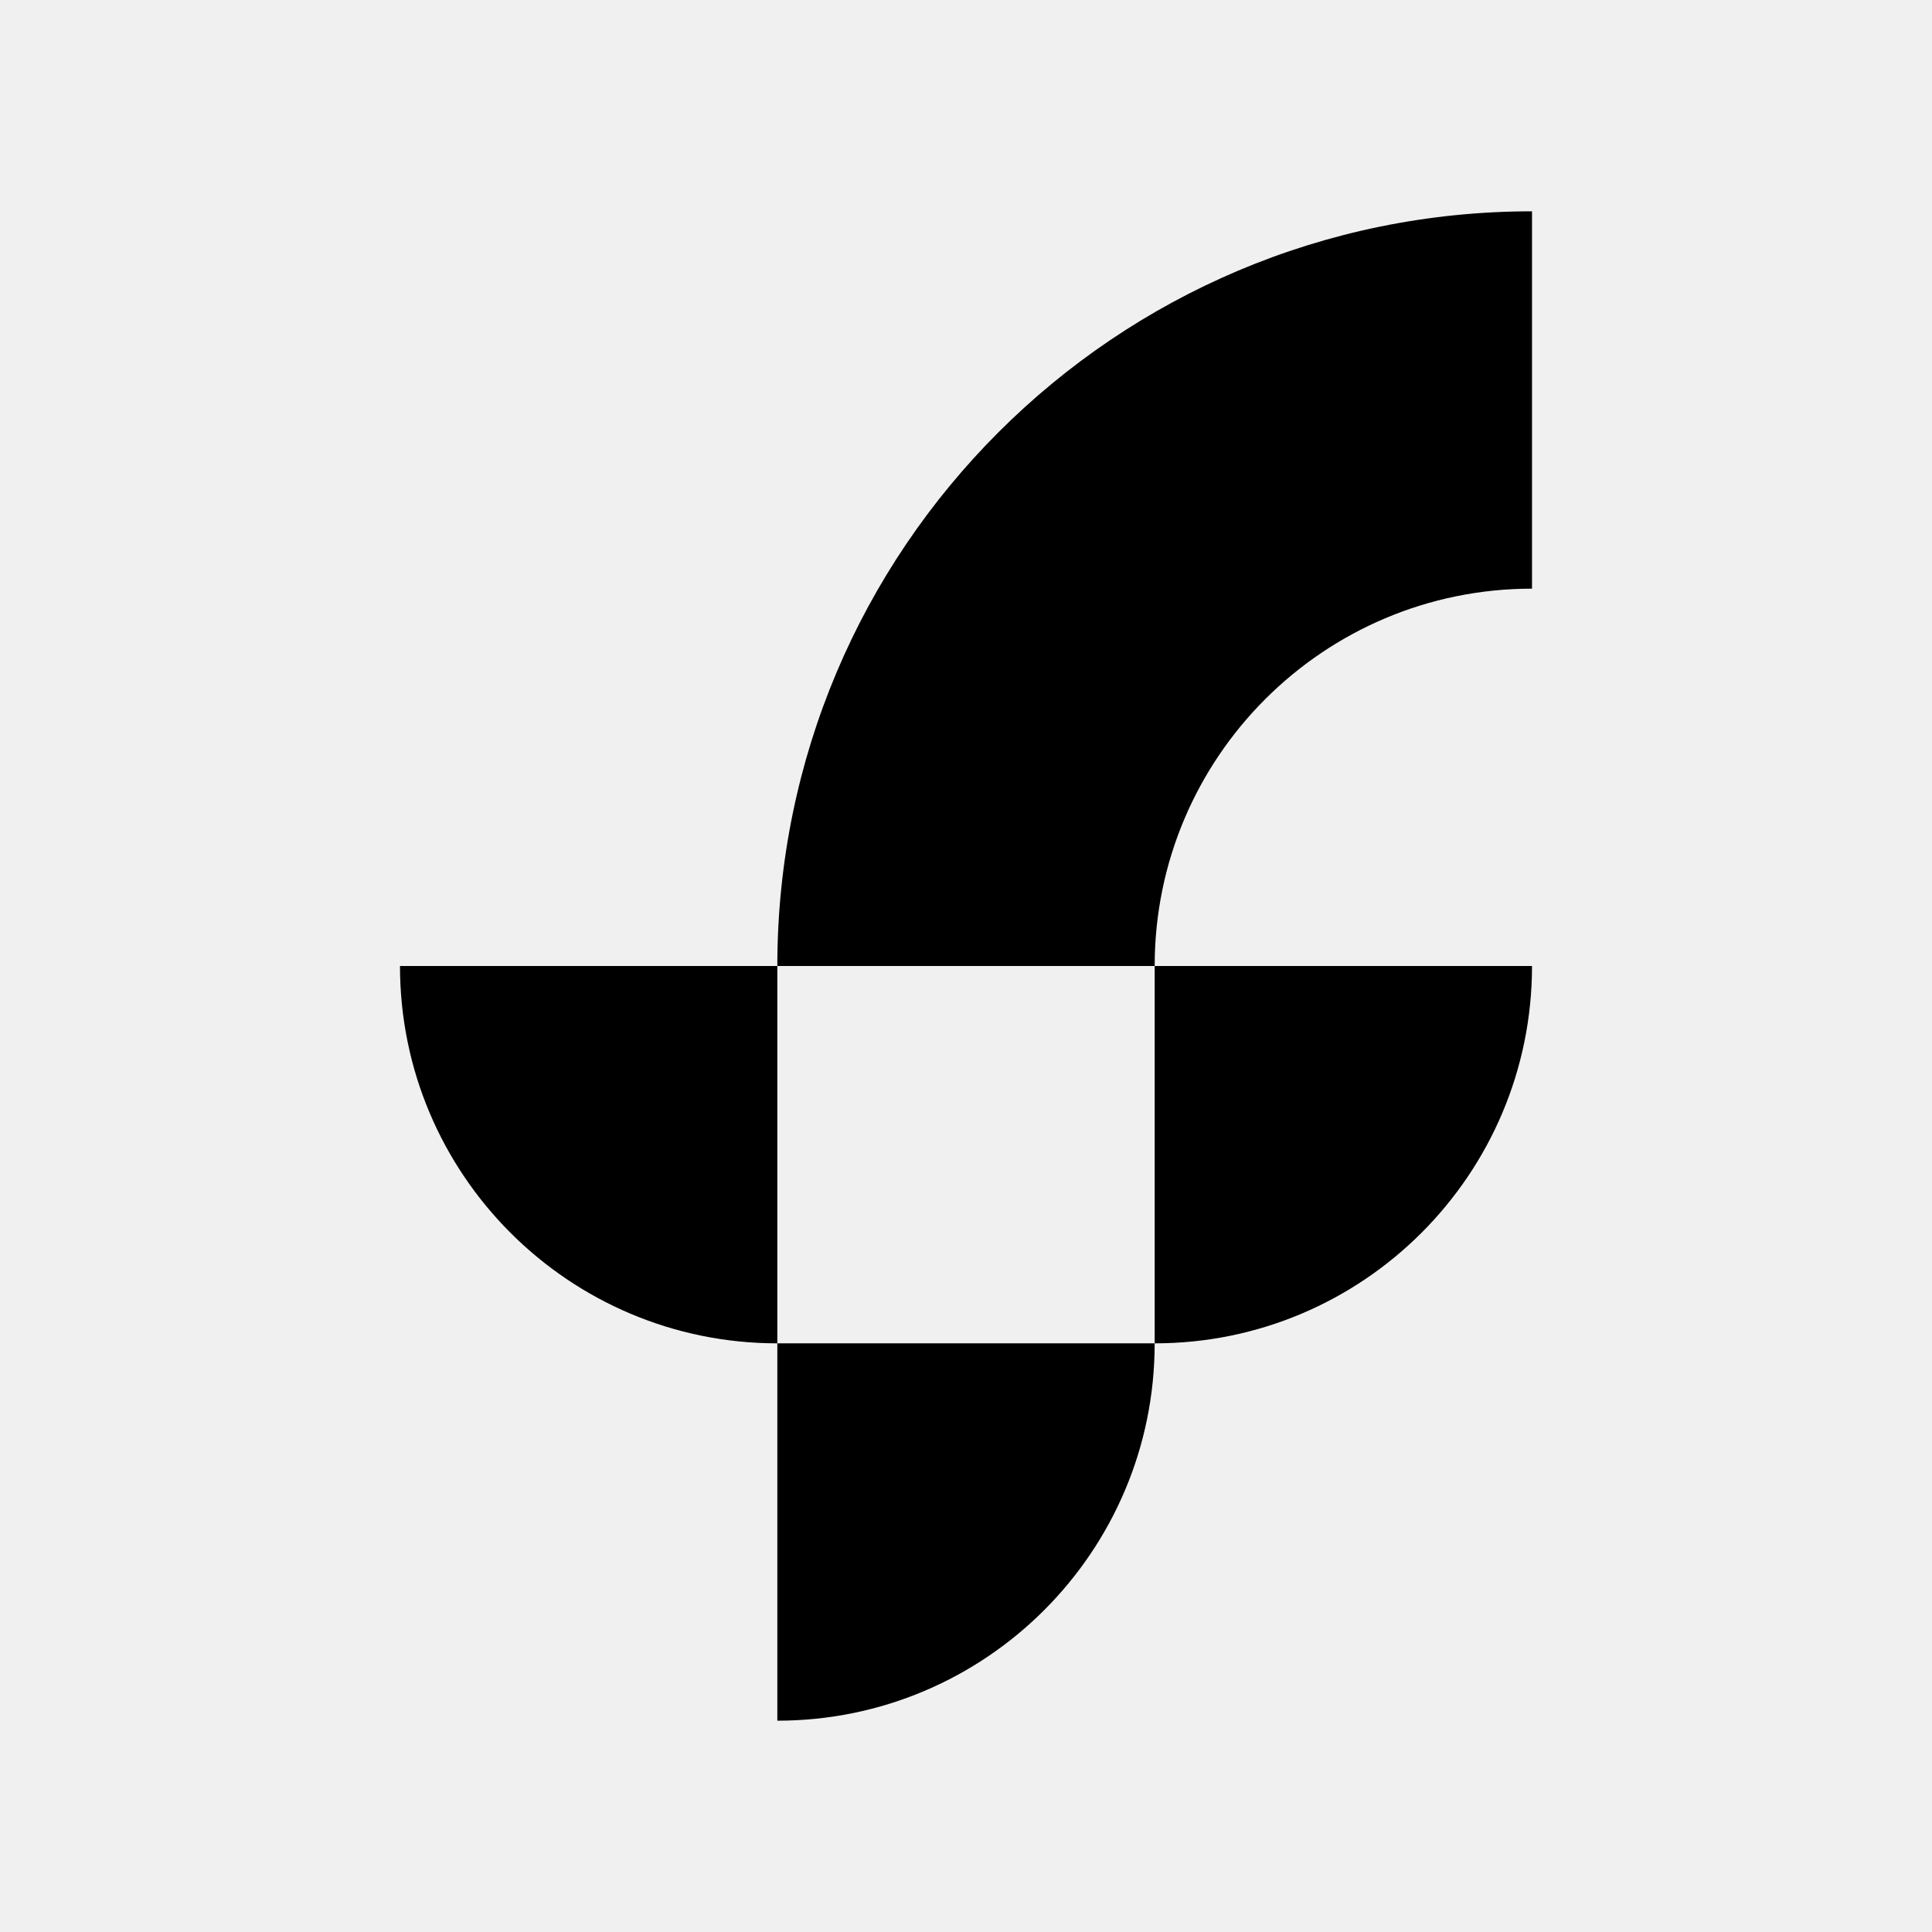
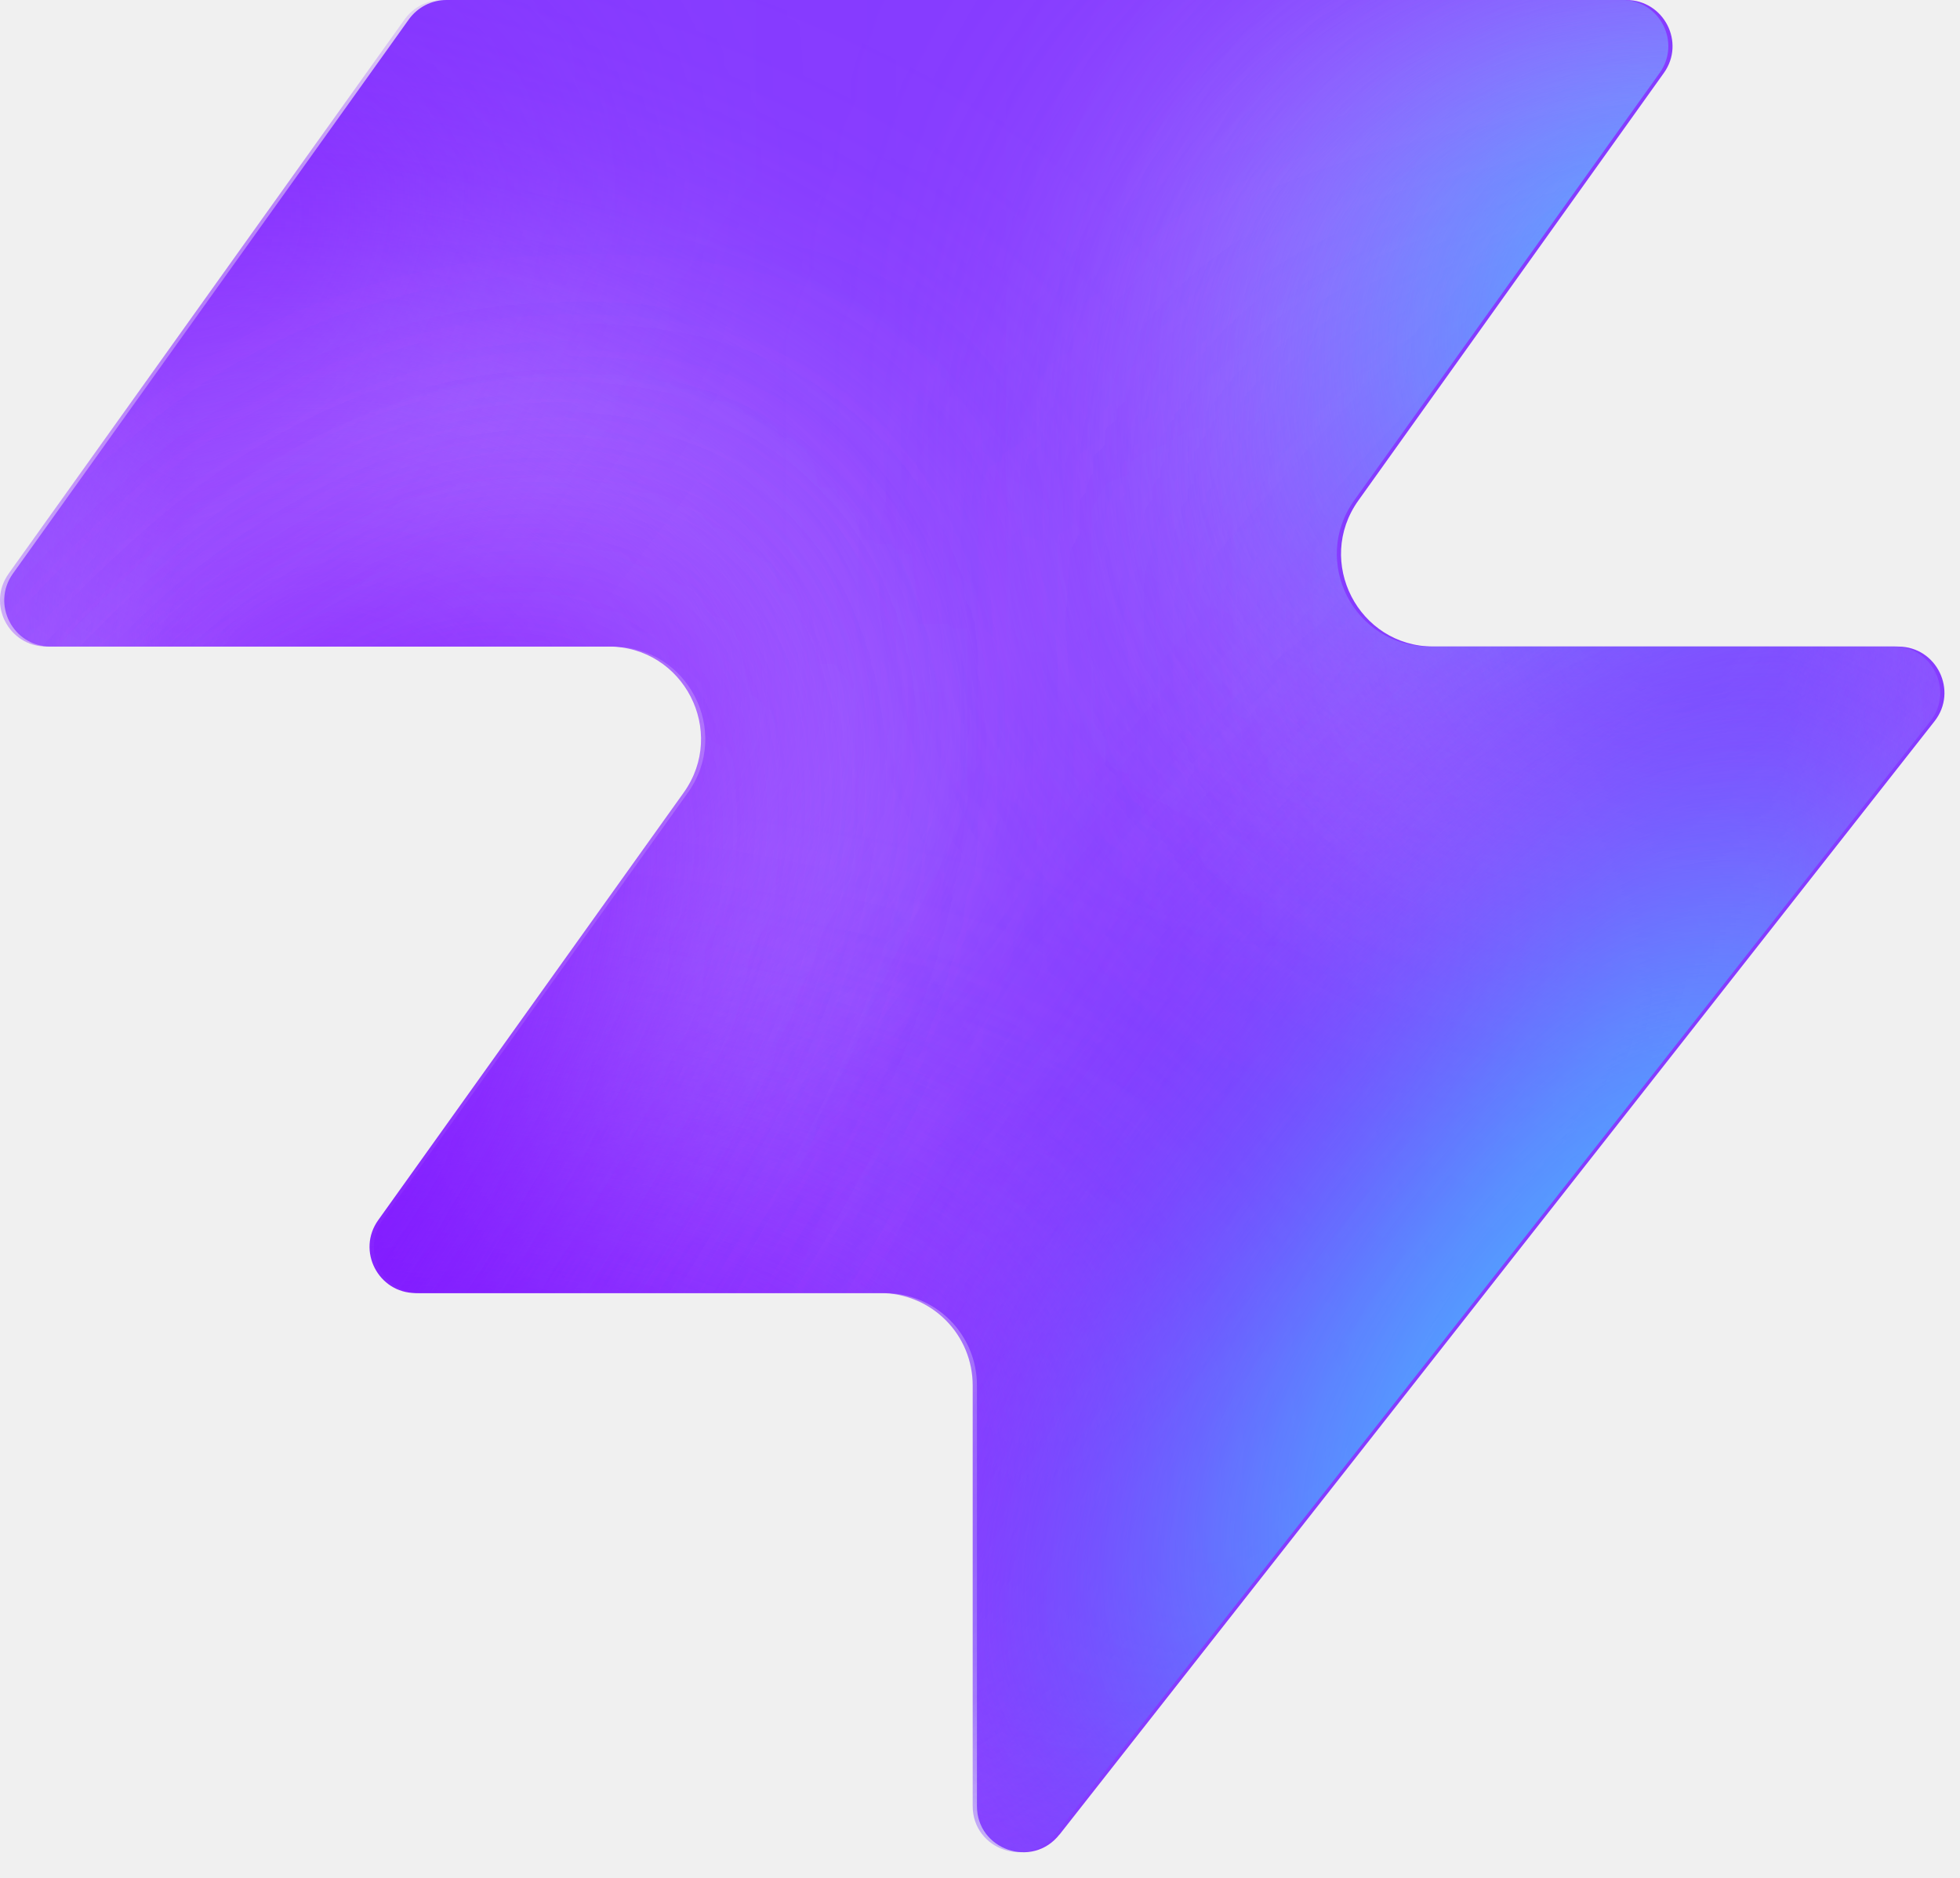
- <svg xmlns="http://www.w3.org/2000/svg" width="512" height="512" viewBox="0 0 512 512" fill="none">
-   <style>
-     path { fill: #000; }
-     @media (prefers-color-scheme: dark) {
-       path { fill: #fff; }
-     }
-   </style>
-   <path d="M306 356V256H406C406 311.228 361.228 356 306 356Z" />
-   <path d="M206 456V356H306C306 411.228 261.228 456 206 456Z" />
-   <path d="M106 256H206V356C150.772 356 106 311.228 106 256Z" />
-   <path d="M406 156C350.772 156 306 200.772 306 256H206C206 145.543 295.543 56 406 56V156Z" />
+ <svg xmlns="http://www.w3.org/2000/svg" width="48" height="46" fill="none" viewBox="0 0 48 46">
+   <path fill="#863bff" d="M25.946 44.938c-.664.845-2.021.375-2.021-.698V33.937a2.26 2.26 0 0 0-2.262-2.262H10.287c-.92 0-1.456-1.04-.92-1.788l7.48-10.471c1.07-1.497 0-3.578-1.842-3.578H1.237c-.92 0-1.456-1.04-.92-1.788L10.013.474c.214-.297.556-.474.92-.474h28.894c.92 0 1.456 1.04.92 1.788l-7.48 10.471c-1.07 1.498 0 3.579 1.842 3.579h11.377c.943 0 1.473 1.088.89 1.83L25.947 44.94z" style="fill:#863bff;fill:color(display-p3 .525 .23 1);fill-opacity:1" />
+   <mask id="a" width="48" height="46" x="0" y="0" maskUnits="userSpaceOnUse" style="mask-type:alpha">
+     <path fill="#000" d="M25.842 44.938c-.664.844-2.021.375-2.021-.698V33.937a2.26 2.26 0 0 0-2.262-2.262H10.183c-.92 0-1.456-1.04-.92-1.788l7.48-10.471c1.07-1.498 0-3.579-1.842-3.579H1.133c-.92 0-1.456-1.04-.92-1.787L9.91.473c.214-.297.556-.474.92-.474h28.894c.92 0 1.456 1.04.92 1.788l-7.48 10.471c-1.07 1.498 0 3.578 1.842 3.578h11.377c.943 0 1.473 1.088.89 1.832L25.843 44.94z" style="fill:#000;fill-opacity:1" />
+   </mask>
+   <g mask="url(#a)">
+     <g filter="url(#b)">
+       <ellipse cx="5.508" cy="14.704" fill="#ede6ff" rx="5.508" ry="14.704" style="fill:#ede6ff;fill:color(display-p3 .927 .903 1);fill-opacity:1" transform="matrix(.00324 1 1 -.00324 -4.47 31.516)" />
+     </g>
+     <g filter="url(#c)">
+       <ellipse cx="10.399" cy="29.851" fill="#ede6ff" rx="10.399" ry="29.851" style="fill:#ede6ff;fill:color(display-p3 .927 .903 1);fill-opacity:1" transform="matrix(.00324 1 1 -.00324 -39.328 7.883)" />
+     </g>
+     <g filter="url(#d)">
+       <ellipse cx="5.508" cy="30.487" fill="#7e14ff" rx="5.508" ry="30.487" style="fill:#7e14ff;fill:color(display-p3 .492 .077 1);fill-opacity:1" transform="rotate(89.814 -25.913 -14.639)scale(1 -1)" />
+     </g>
+     <g filter="url(#e)">
+       <ellipse cx="5.508" cy="30.599" fill="#7e14ff" rx="5.508" ry="30.599" style="fill:#7e14ff;fill:color(display-p3 .492 .077 1);fill-opacity:1" transform="rotate(89.814 -32.644 -3.334)scale(1 -1)" />
+     </g>
+     <g filter="url(#f)">
+       <ellipse cx="5.508" cy="30.599" fill="#7e14ff" rx="5.508" ry="30.599" style="fill:#7e14ff;fill:color(display-p3 .492 .077 1);fill-opacity:1" transform="matrix(.00324 1 1 -.00324 -34.34 30.47)" />
+     </g>
+     <g filter="url(#g)">
+       <ellipse cx="14.072" cy="22.078" fill="#ede6ff" rx="14.072" ry="22.078" style="fill:#ede6ff;fill:color(display-p3 .927 .903 1);fill-opacity:1" transform="rotate(93.35 24.506 48.493)scale(-1 1)" />
+     </g>
+     <g filter="url(#h)">
+       <ellipse cx="3.47" cy="21.501" fill="#7e14ff" rx="3.47" ry="21.501" style="fill:#7e14ff;fill:color(display-p3 .492 .077 1);fill-opacity:1" transform="rotate(89.009 28.708 47.59)scale(-1 1)" />
+     </g>
+     <g filter="url(#i)">
+       <ellipse cx="3.47" cy="21.501" fill="#7e14ff" rx="3.47" ry="21.501" style="fill:#7e14ff;fill:color(display-p3 .492 .077 1);fill-opacity:1" transform="rotate(89.009 28.708 47.59)scale(-1 1)" />
+     </g>
+     <g filter="url(#j)">
+       <ellipse cx=".387" cy="8.972" fill="#7e14ff" rx="4.407" ry="29.108" style="fill:#7e14ff;fill:color(display-p3 .492 .077 1);fill-opacity:1" transform="rotate(39.51 .387 8.972)" />
+     </g>
+     <g filter="url(#k)">
+       <ellipse cx="47.523" cy="-6.092" fill="#7e14ff" rx="4.407" ry="29.108" style="fill:#7e14ff;fill:color(display-p3 .492 .077 1);fill-opacity:1" transform="rotate(37.892 47.523 -6.092)" />
+     </g>
+     <g filter="url(#l)">
+       <ellipse cx="41.412" cy="6.333" fill="#47bfff" rx="5.971" ry="9.665" style="fill:#47bfff;fill:color(display-p3 .28 .748 1);fill-opacity:1" transform="rotate(37.892 41.412 6.333)" />
+     </g>
+     <g filter="url(#m)">
+       <ellipse cx="-1.879" cy="38.332" fill="#7e14ff" rx="4.407" ry="29.108" style="fill:#7e14ff;fill:color(display-p3 .492 .077 1);fill-opacity:1" transform="rotate(37.892 -1.88 38.332)" />
+     </g>
+     <g filter="url(#n)">
+       <ellipse cx="-1.879" cy="38.332" fill="#7e14ff" rx="4.407" ry="29.108" style="fill:#7e14ff;fill:color(display-p3 .492 .077 1);fill-opacity:1" transform="rotate(37.892 -1.88 38.332)" />
+     </g>
+     <g filter="url(#o)">
+       <ellipse cx="35.651" cy="29.907" fill="#7e14ff" rx="4.407" ry="29.108" style="fill:#7e14ff;fill:color(display-p3 .492 .077 1);fill-opacity:1" transform="rotate(37.892 35.651 29.907)" />
+     </g>
+     <g filter="url(#p)">
+       <ellipse cx="38.418" cy="32.4" fill="#47bfff" rx="5.971" ry="15.297" style="fill:#47bfff;fill:color(display-p3 .28 .748 1);fill-opacity:1" transform="rotate(37.892 38.418 32.4)" />
+     </g>
+   </g>
+   <defs>
+     <filter id="b" width="60.045" height="41.654" x="-19.77" y="16.149" color-interpolation-filters="sRGB" filterUnits="userSpaceOnUse">
+       <feFlood flood-opacity="0" result="BackgroundImageFix" />
+       <feBlend in="SourceGraphic" in2="BackgroundImageFix" result="shape" />
+       <feGaussianBlur result="effect1_foregroundBlur_2002_17158" stdDeviation="7.659" />
+     </filter>
+     <filter id="c" width="90.34" height="51.437" x="-54.613" y="-7.533" color-interpolation-filters="sRGB" filterUnits="userSpaceOnUse">
+       <feFlood flood-opacity="0" result="BackgroundImageFix" />
+       <feBlend in="SourceGraphic" in2="BackgroundImageFix" result="shape" />
+       <feGaussianBlur result="effect1_foregroundBlur_2002_17158" stdDeviation="7.659" />
+     </filter>
+     <filter id="d" width="79.355" height="29.4" x="-49.64" y="2.03" color-interpolation-filters="sRGB" filterUnits="userSpaceOnUse">
+       <feFlood flood-opacity="0" result="BackgroundImageFix" />
+       <feBlend in="SourceGraphic" in2="BackgroundImageFix" result="shape" />
+       <feGaussianBlur result="effect1_foregroundBlur_2002_17158" stdDeviation="4.596" />
+     </filter>
+     <filter id="e" width="79.579" height="29.4" x="-45.045" y="20.029" color-interpolation-filters="sRGB" filterUnits="userSpaceOnUse">
+       <feFlood flood-opacity="0" result="BackgroundImageFix" />
+       <feBlend in="SourceGraphic" in2="BackgroundImageFix" result="shape" />
+       <feGaussianBlur result="effect1_foregroundBlur_2002_17158" stdDeviation="4.596" />
+     </filter>
+     <filter id="f" width="79.579" height="29.4" x="-43.513" y="21.178" color-interpolation-filters="sRGB" filterUnits="userSpaceOnUse">
+       <feFlood flood-opacity="0" result="BackgroundImageFix" />
+       <feBlend in="SourceGraphic" in2="BackgroundImageFix" result="shape" />
+       <feGaussianBlur result="effect1_foregroundBlur_2002_17158" stdDeviation="4.596" />
+     </filter>
+     <filter id="g" width="74.749" height="58.852" x="15.756" y="-17.901" color-interpolation-filters="sRGB" filterUnits="userSpaceOnUse">
+       <feFlood flood-opacity="0" result="BackgroundImageFix" />
+       <feBlend in="SourceGraphic" in2="BackgroundImageFix" result="shape" />
+       <feGaussianBlur result="effect1_foregroundBlur_2002_17158" stdDeviation="7.659" />
+     </filter>
+     <filter id="h" width="61.377" height="25.362" x="23.548" y="2.284" color-interpolation-filters="sRGB" filterUnits="userSpaceOnUse">
+       <feFlood flood-opacity="0" result="BackgroundImageFix" />
+       <feBlend in="SourceGraphic" in2="BackgroundImageFix" result="shape" />
+       <feGaussianBlur result="effect1_foregroundBlur_2002_17158" stdDeviation="4.596" />
+     </filter>
+     <filter id="i" width="61.377" height="25.362" x="23.548" y="2.284" color-interpolation-filters="sRGB" filterUnits="userSpaceOnUse">
+       <feFlood flood-opacity="0" result="BackgroundImageFix" />
+       <feBlend in="SourceGraphic" in2="BackgroundImageFix" result="shape" />
+       <feGaussianBlur result="effect1_foregroundBlur_2002_17158" stdDeviation="4.596" />
+     </filter>
+     <filter id="j" width="56.045" height="63.649" x="-27.636" y="-22.853" color-interpolation-filters="sRGB" filterUnits="userSpaceOnUse">
+       <feFlood flood-opacity="0" result="BackgroundImageFix" />
+       <feBlend in="SourceGraphic" in2="BackgroundImageFix" result="shape" />
+       <feGaussianBlur result="effect1_foregroundBlur_2002_17158" stdDeviation="4.596" />
+     </filter>
+     <filter id="k" width="54.814" height="64.646" x="20.116" y="-38.415" color-interpolation-filters="sRGB" filterUnits="userSpaceOnUse">
+       <feFlood flood-opacity="0" result="BackgroundImageFix" />
+       <feBlend in="SourceGraphic" in2="BackgroundImageFix" result="shape" />
+       <feGaussianBlur result="effect1_foregroundBlur_2002_17158" stdDeviation="4.596" />
+     </filter>
+     <filter id="l" width="33.541" height="35.313" x="24.641" y="-11.323" color-interpolation-filters="sRGB" filterUnits="userSpaceOnUse">
+       <feFlood flood-opacity="0" result="BackgroundImageFix" />
+       <feBlend in="SourceGraphic" in2="BackgroundImageFix" result="shape" />
+       <feGaussianBlur result="effect1_foregroundBlur_2002_17158" stdDeviation="4.596" />
+     </filter>
+     <filter id="m" width="54.814" height="64.646" x="-29.286" y="6.009" color-interpolation-filters="sRGB" filterUnits="userSpaceOnUse">
+       <feFlood flood-opacity="0" result="BackgroundImageFix" />
+       <feBlend in="SourceGraphic" in2="BackgroundImageFix" result="shape" />
+       <feGaussianBlur result="effect1_foregroundBlur_2002_17158" stdDeviation="4.596" />
+     </filter>
+     <filter id="n" width="54.814" height="64.646" x="-29.286" y="6.009" color-interpolation-filters="sRGB" filterUnits="userSpaceOnUse">
+       <feFlood flood-opacity="0" result="BackgroundImageFix" />
+       <feBlend in="SourceGraphic" in2="BackgroundImageFix" result="shape" />
+       <feGaussianBlur result="effect1_foregroundBlur_2002_17158" stdDeviation="4.596" />
+     </filter>
+     <filter id="o" width="54.814" height="64.646" x="8.244" y="-2.416" color-interpolation-filters="sRGB" filterUnits="userSpaceOnUse">
+       <feFlood flood-opacity="0" result="BackgroundImageFix" />
+       <feBlend in="SourceGraphic" in2="BackgroundImageFix" result="shape" />
+       <feGaussianBlur result="effect1_foregroundBlur_2002_17158" stdDeviation="4.596" />
+     </filter>
+     <filter id="p" width="39.409" height="43.623" x="18.713" y="10.588" color-interpolation-filters="sRGB" filterUnits="userSpaceOnUse">
+       <feFlood flood-opacity="0" result="BackgroundImageFix" />
+       <feBlend in="SourceGraphic" in2="BackgroundImageFix" result="shape" />
+       <feGaussianBlur result="effect1_foregroundBlur_2002_17158" stdDeviation="4.596" />
+     </filter>
+   </defs>
</svg>
